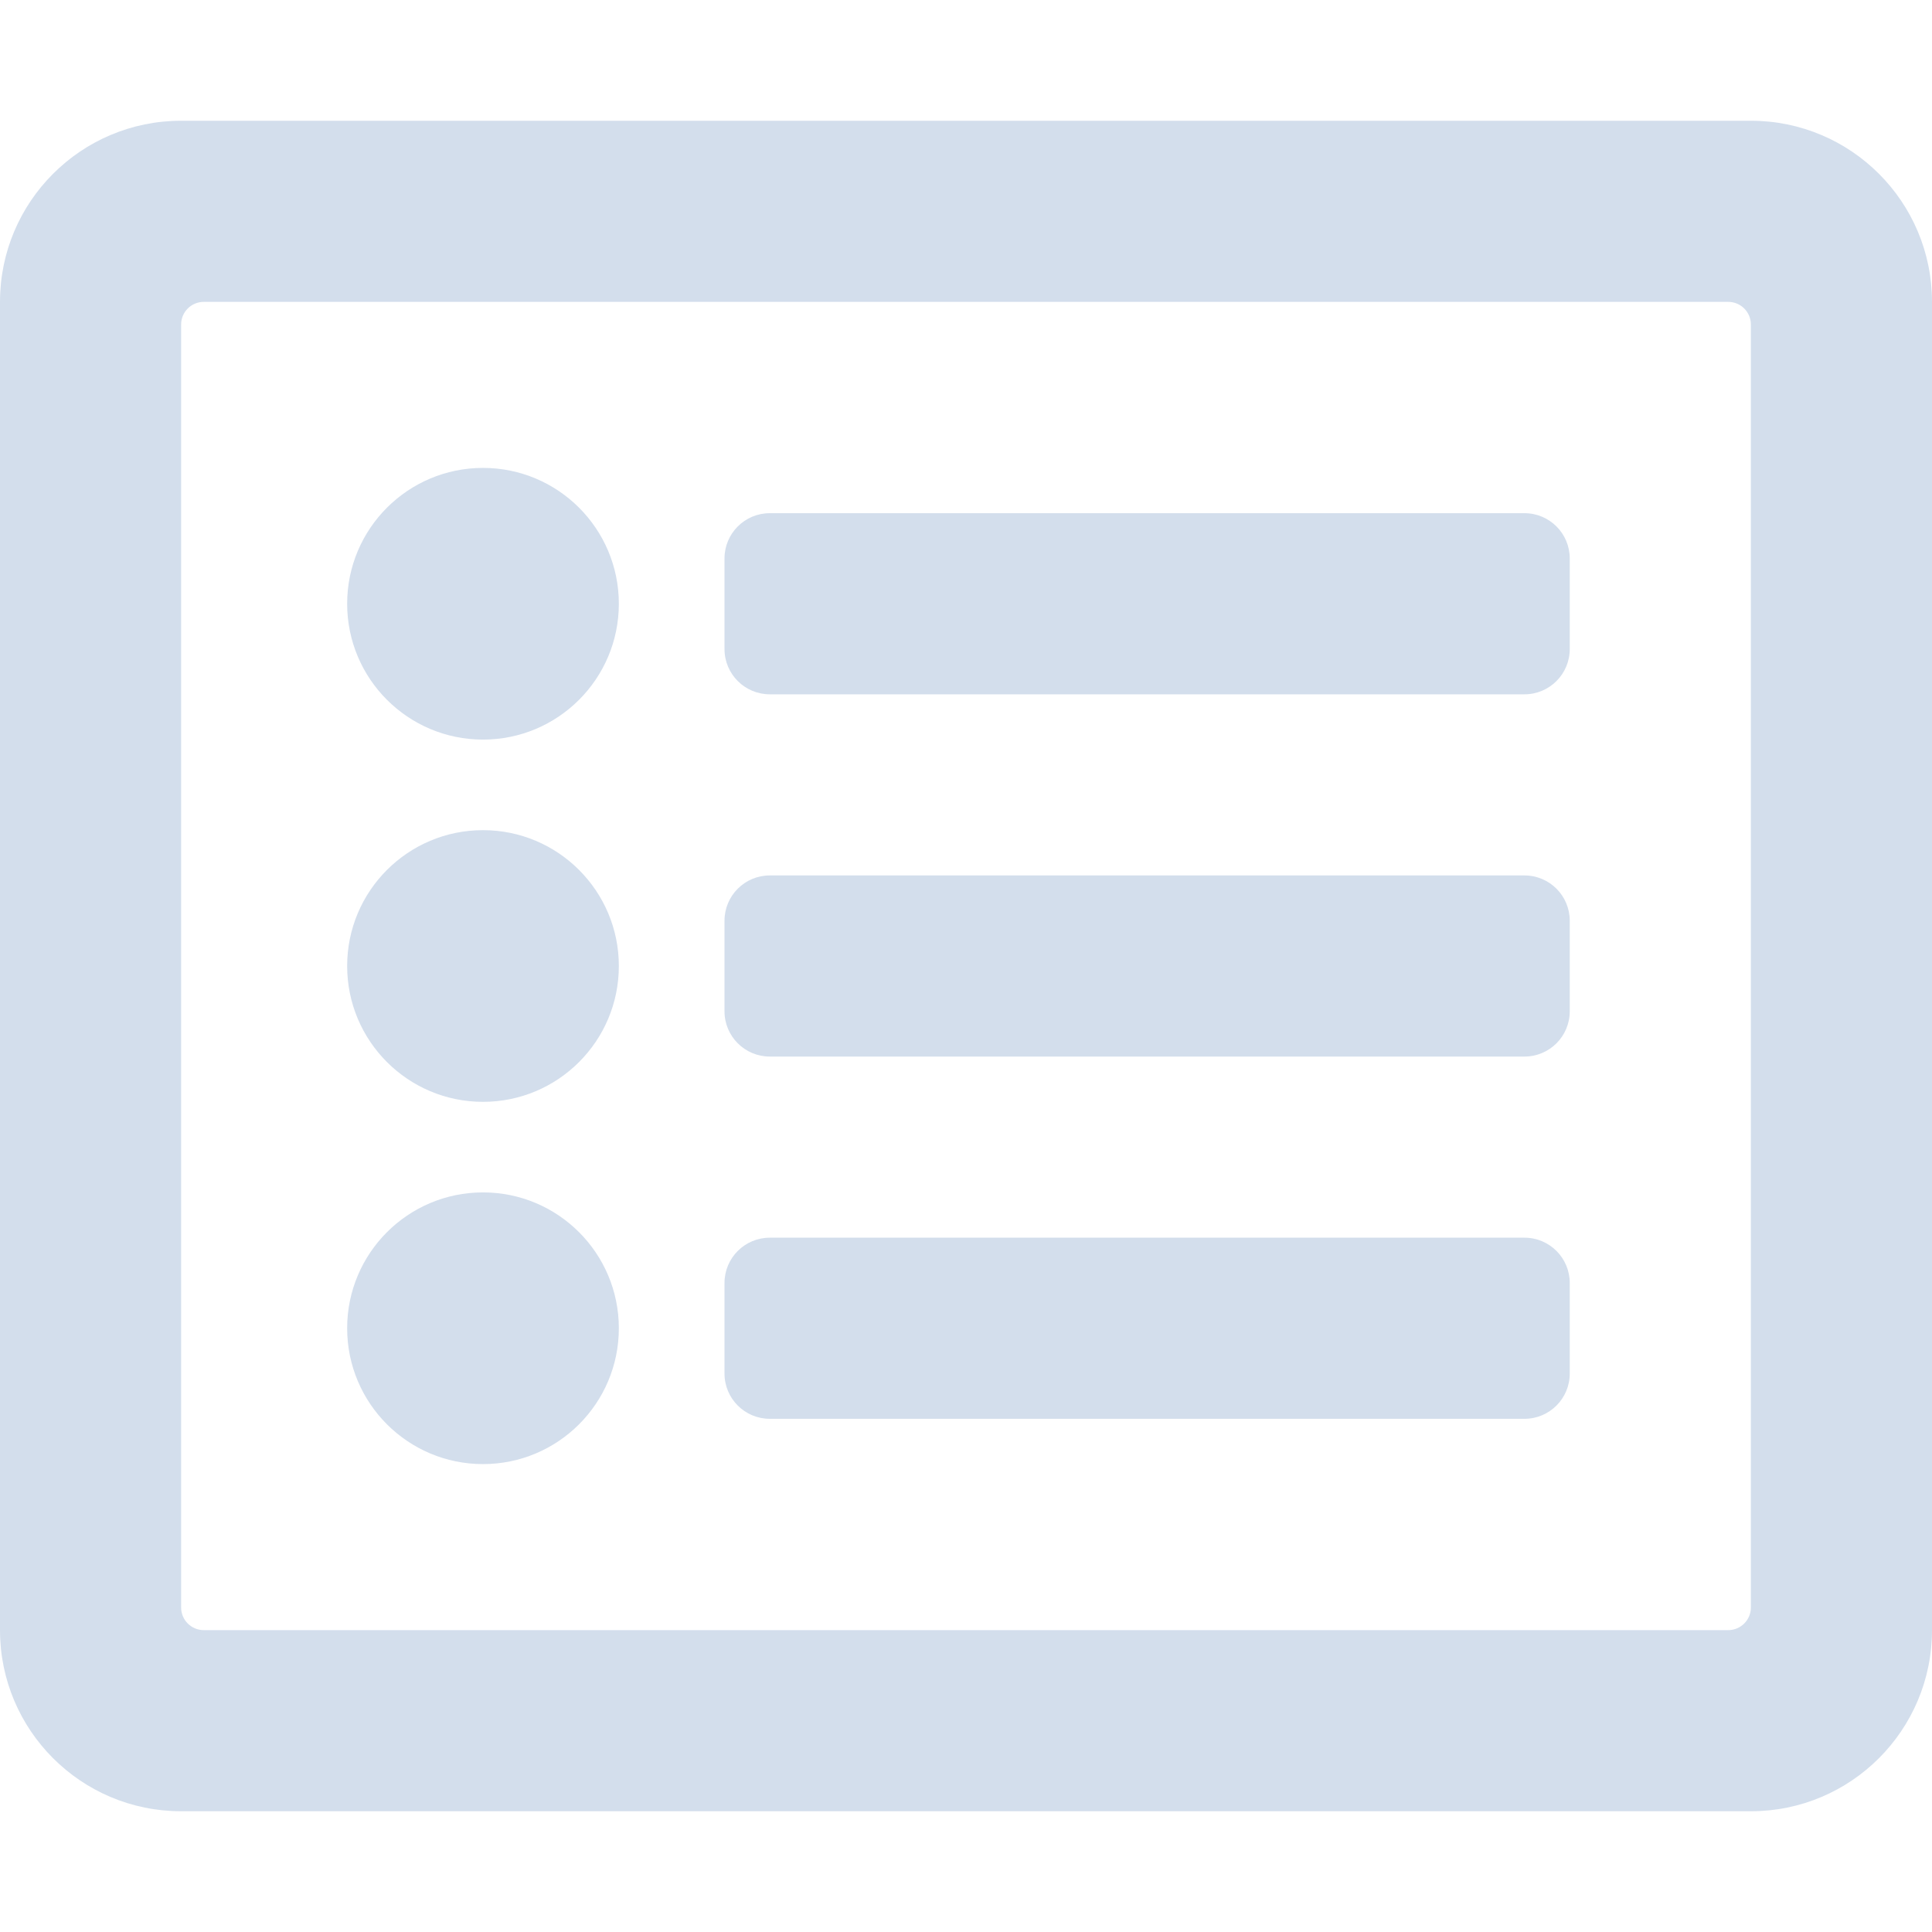
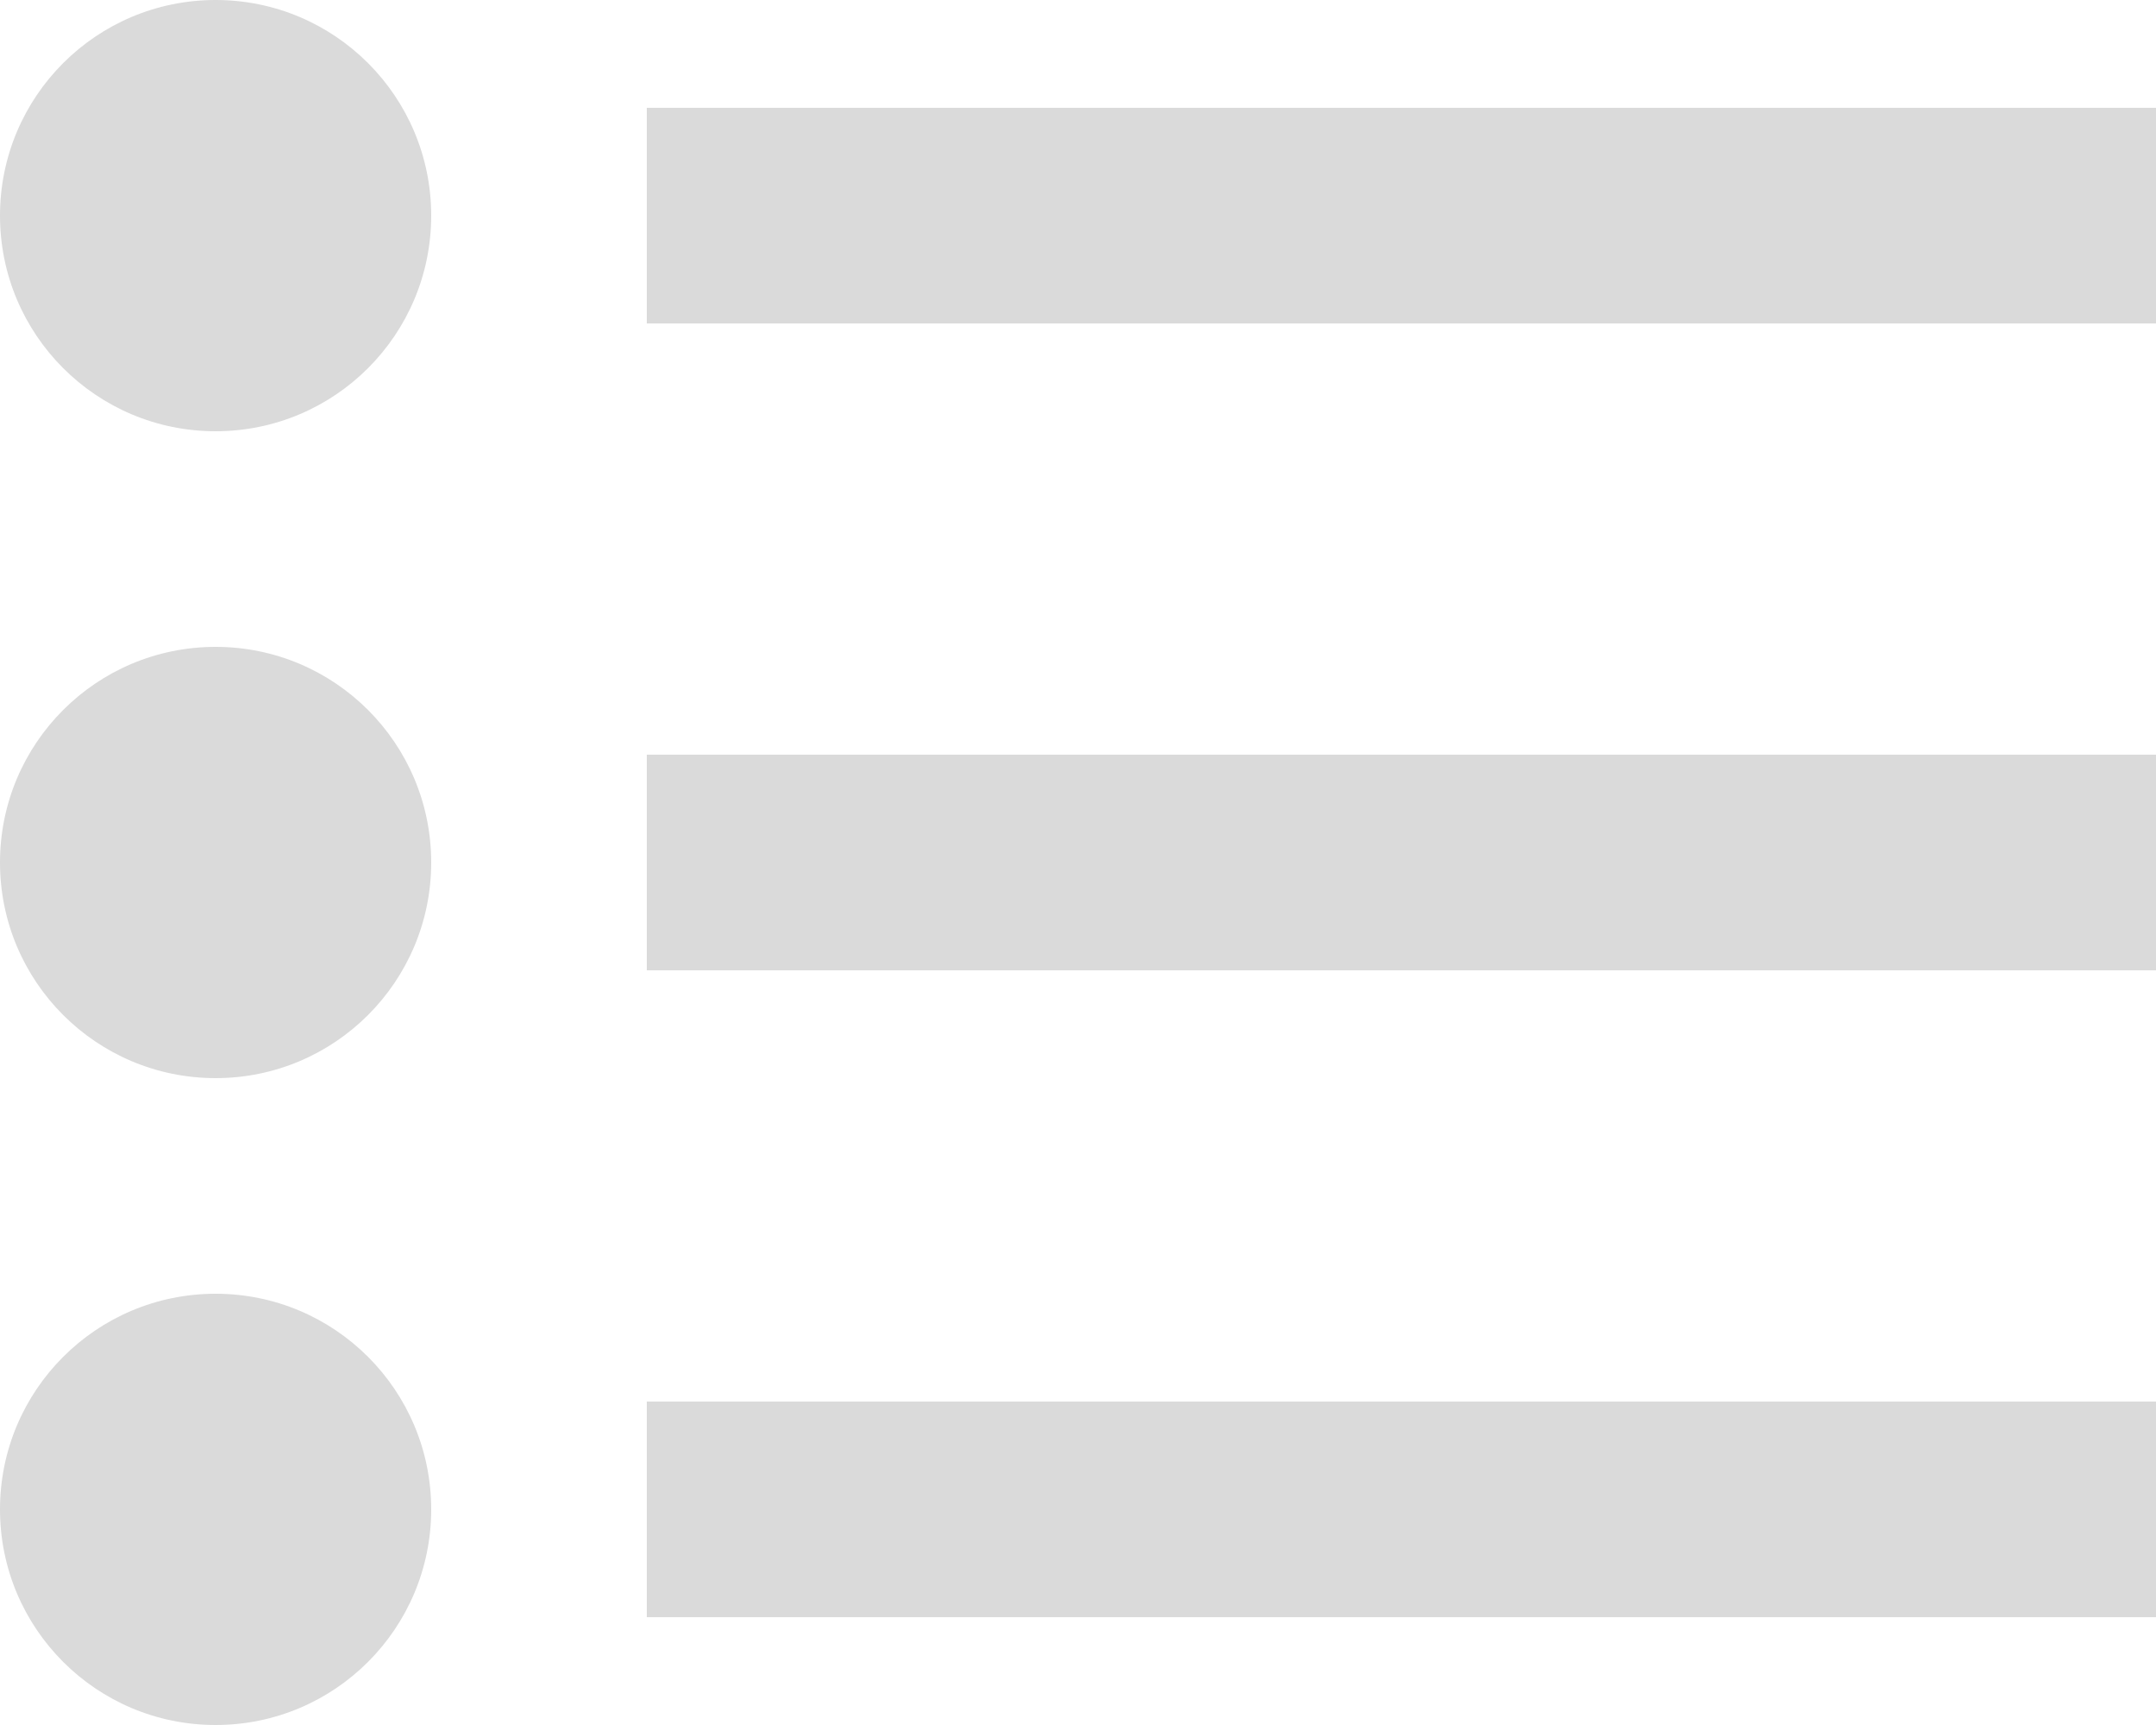
- <svg xmlns="http://www.w3.org/2000/svg" viewBox="0 0 512 512">
-   <path d="M464 32H48C21.49 32 0 53.49 0 80v352c0 26.51 21.49 48 48 48h416c26.51 0 48-21.49 48-48V80c0-26.51-21.49-48-48-48zm-6 400H54a6 6 0 0 1-6-6V86a6 6 0 0 1 6-6h404a6 6 0 0 1 6 6v340a6 6 0 0 1-6 6zm-42-92v24c0 6.627-5.373 12-12 12H204c-6.627 0-12-5.373-12-12v-24c0-6.627 5.373-12 12-12h200c6.627 0 12 5.373 12 12zm0-96v24c0 6.627-5.373 12-12 12H204c-6.627 0-12-5.373-12-12v-24c0-6.627 5.373-12 12-12h200c6.627 0 12 5.373 12 12zm0-96v24c0 6.627-5.373 12-12 12H204c-6.627 0-12-5.373-12-12v-24c0-6.627 5.373-12 12-12h200c6.627 0 12 5.373 12 12zm-252 12c0 19.882-16.118 36-36 36s-36-16.118-36-36 16.118-36 36-36 36 16.118 36 36zm0 96c0 19.882-16.118 36-36 36s-36-16.118-36-36 16.118-36 36-36 36 16.118 36 36zm0 96c0 19.882-16.118 36-36 36s-36-16.118-36-36 16.118-36 36-36 36 16.118 36 36z" fill="#D3DEEC" />
+ <svg xmlns="http://www.w3.org/2000/svg" width="20" height="16" viewBox="0 0 20 16" fill="none">
+   <path fill-rule="evenodd" clip-rule="evenodd" d="M0 2C0 3.105 0.895 4 2 4C3.105 4 4 3.105 4 2C4 0.895 3.105 0 2 0C0.895 0 0 0.895 0 2ZM6 1H20V3H6V1ZM20 7H6V9H20V7ZM6 15H20V13H6V15ZM0 14C0 15.105 0.895 16 2 16C3.105 16 4 15.105 4 14C4 12.895 3.105 12 2 12C0.895 12 0 12.895 0 14ZM2 10C0.895 10 0 9.105 0 8C0 6.895 0.895 6 2 6C3.105 6 4 6.895 4 8C4 9.105 3.105 10 2 10Z" fill="#DADADA" />
</svg>
